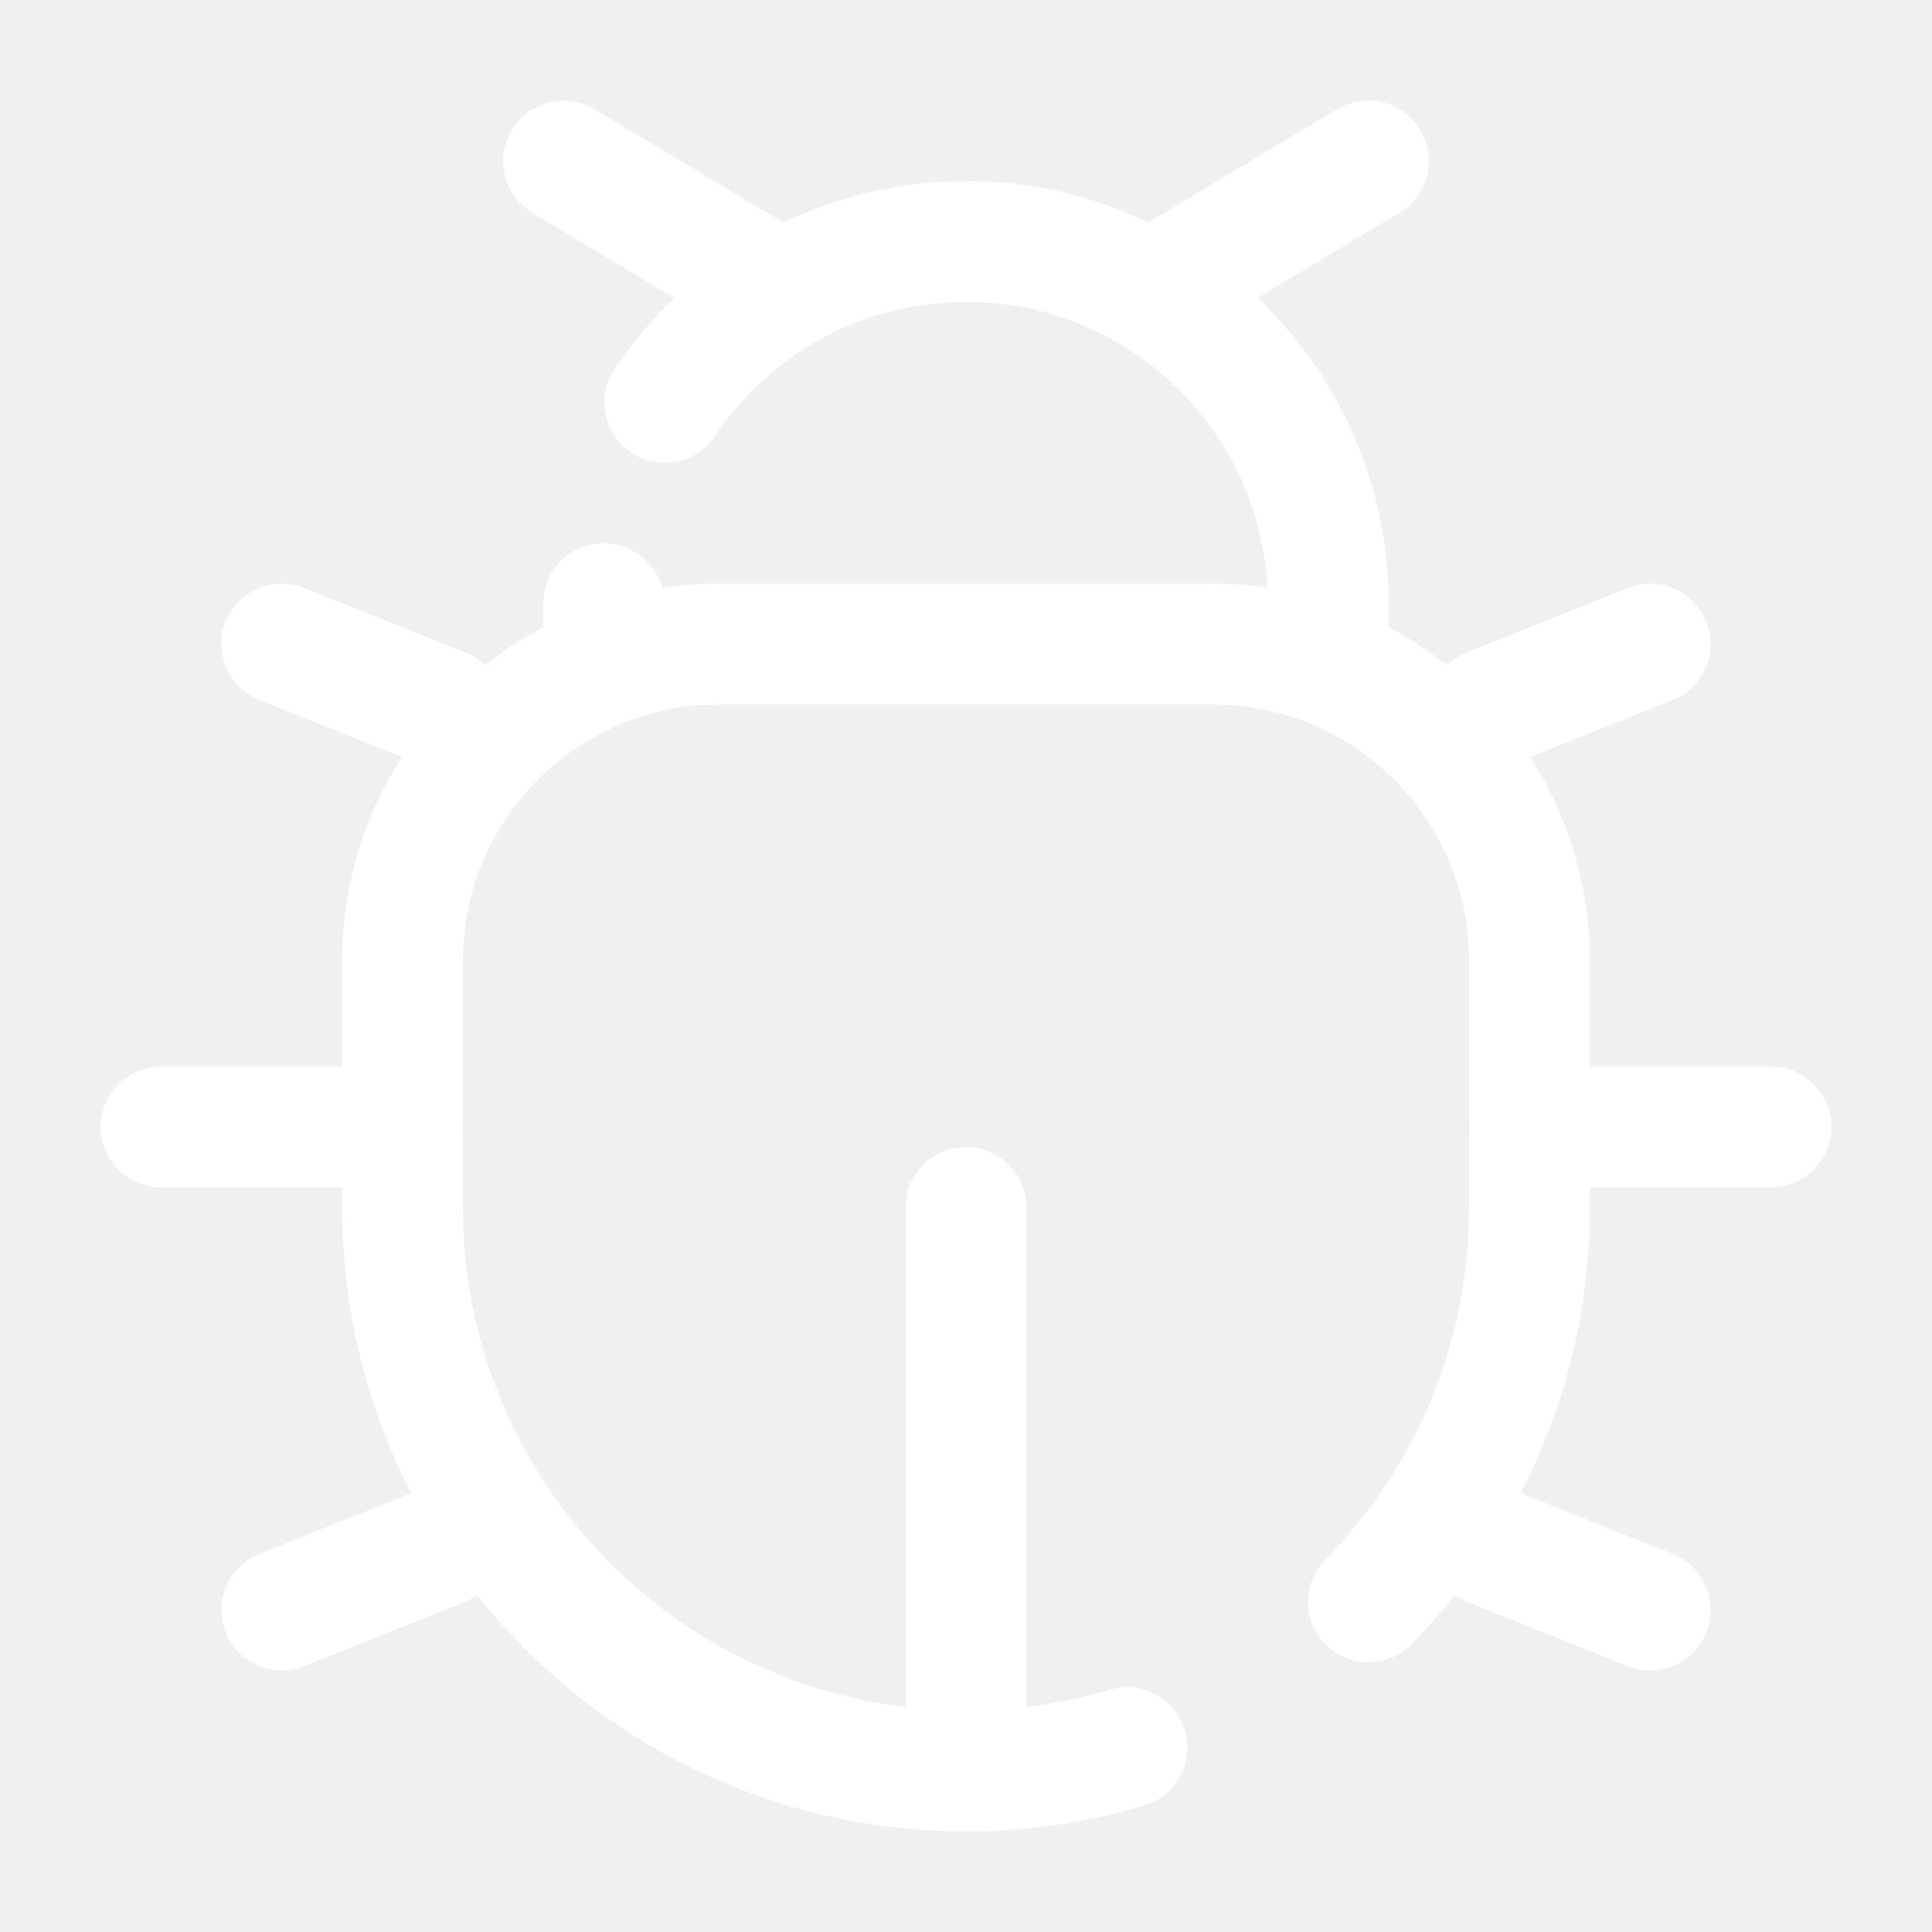
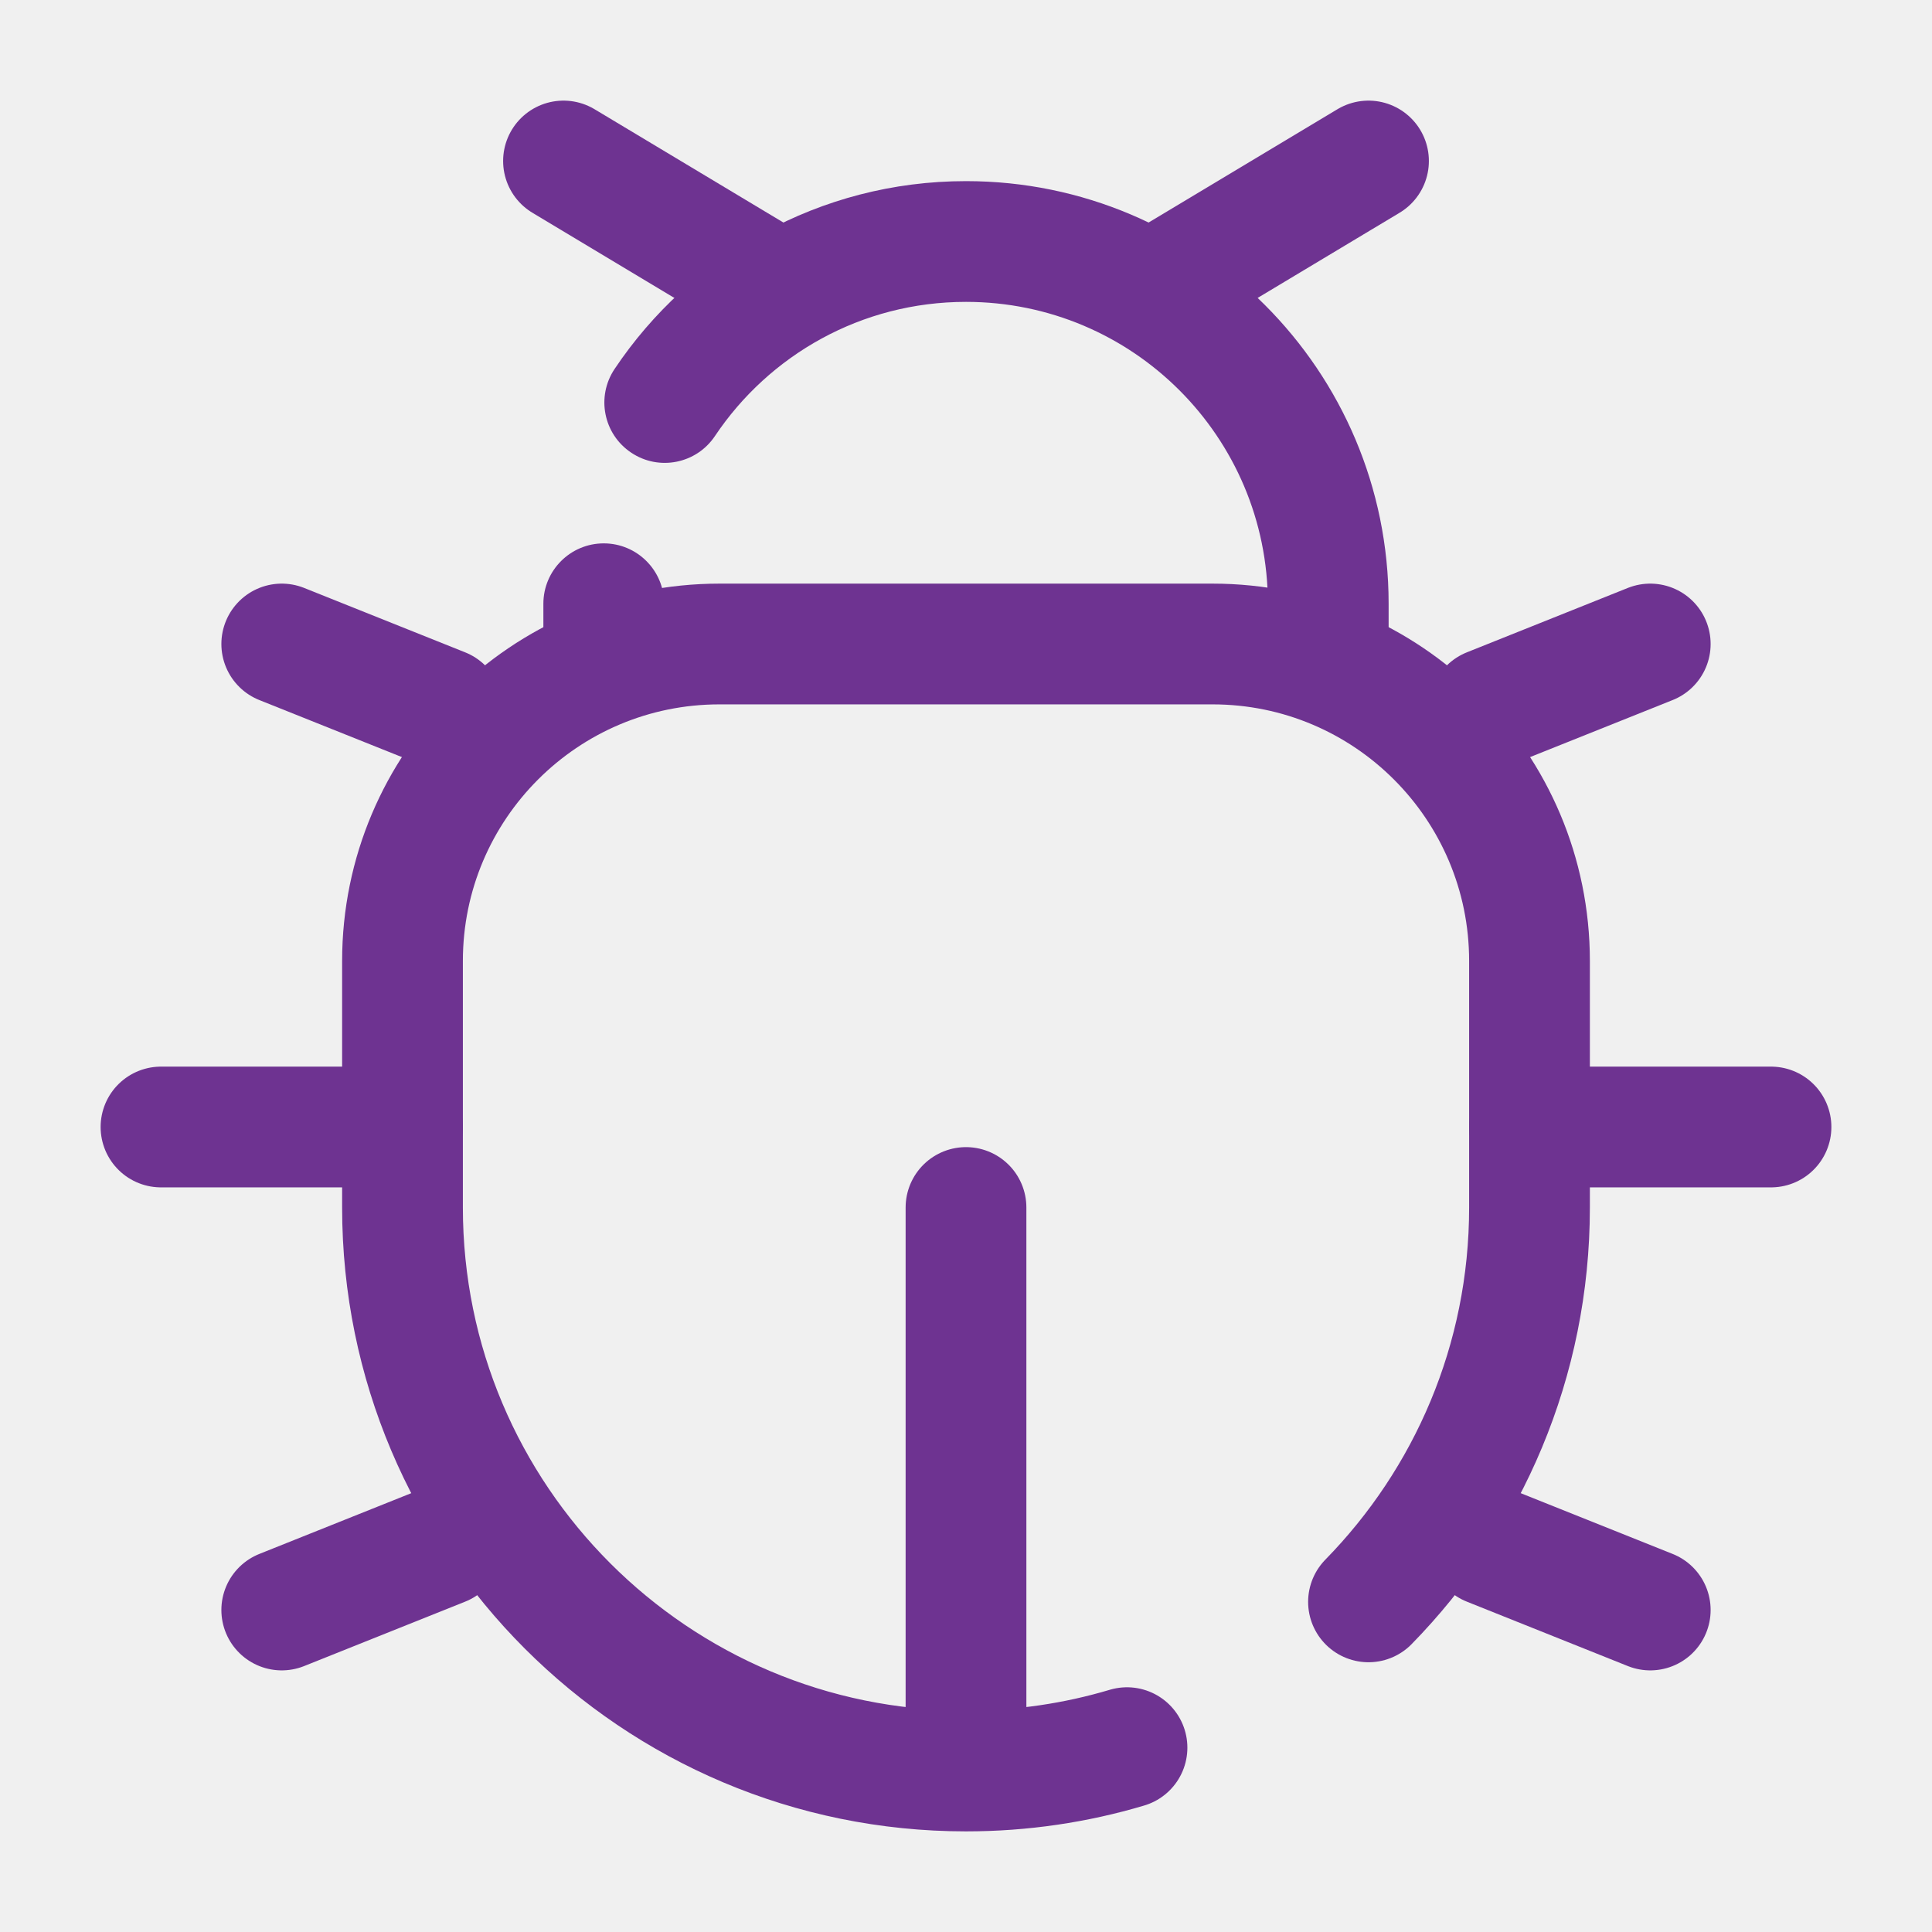
- <svg xmlns="http://www.w3.org/2000/svg" width="30px" height="30px" viewBox="0 0 24 24" fill="none">
+ <svg xmlns="http://www.w3.org/2000/svg" width="24px" height="24px" viewBox="0 0 24 24" fill="none">
  <g id="SVGRepo_bgCarrier" stroke-width="0" />
  <g id="SVGRepo_tracerCarrier" stroke-linecap="round" stroke-linejoin="round" />
  <g id="SVGRepo_iconCarrier">
-     <path d="M14 21.71C13.366 21.899 12.695 22 12 22C8.134 22 5 18.866 5 15V11.938C5 9.763 6.763 8 8.938 8H15.062C17.237 8 19 9.763 19 11.938V15C19 16.907 18.237 18.636 17 19.899" stroke="#ffffff" stroke-width="1.5" stroke-linecap="round" />
-     <path d="M8.25 7.5C8.25 7.086 7.914 6.75 7.5 6.75C7.086 6.75 6.75 7.086 6.75 7.5H8.25ZM7.635 4.583C7.404 4.927 7.496 5.393 7.841 5.623C8.185 5.854 8.651 5.761 8.881 5.417L7.635 4.583ZM17.25 8.5V7.5H15.75V8.5H17.25ZM6.75 7.5V8.5H8.25V7.5H6.75ZM17.25 7.5C17.25 4.601 14.899 2.25 12 2.25V3.75C14.071 3.75 15.75 5.429 15.75 7.5H17.25ZM12 2.25C10.179 2.25 8.575 3.178 7.635 4.583L8.881 5.417C9.555 4.41 10.7 3.75 12 3.75V2.25Z" fill="#ffffff" />
-     <path d="M19 14H22" stroke="#ffffff" stroke-width="1.5" stroke-linecap="round" />
-     <path d="M5 14H2" stroke="#ffffff" stroke-width="1.5" stroke-linecap="round" />
-     <path d="M14.5 3.5L17 2" stroke="#ffffff" stroke-width="1.5" stroke-linecap="round" />
-     <path d="M9.5 3.5L7 2" stroke="#ffffff" stroke-width="1.5" stroke-linecap="round" />
-     <path d="M20.5 20L18.5 19.2" stroke="#ffffff" stroke-width="1.5" stroke-linecap="round" />
-     <path d="M20.5 8L18.5 8.8" stroke="#ffffff" stroke-width="1.5" stroke-linecap="round" />
-     <path d="M3.5 20L5.5 19.2" stroke="#ffffff" stroke-width="1.5" stroke-linecap="round" />
-     <path d="M3.5 8L5.5 8.8" stroke="#ffffff" stroke-width="1.5" stroke-linecap="round" />
-     <path d="M12 21.5V15" stroke="#ffffff" stroke-width="1.5" stroke-linecap="round" />
+     <path d="M14 21.71C13.366 21.899 12.695 22 12 22C8.134 22 5 18.866 5 15V11.938C5 9.763 6.763 8 8.938 8H15.062C17.237 8 19 9.763 19 11.938V15C19 16.907 18.237 18.636 17 19.899" stroke="#6e3391" stroke-width="1.5" stroke-linecap="round" />
+     <path d="M8.25 7.5C8.25 7.086 7.914 6.75 7.5 6.75C7.086 6.75 6.75 7.086 6.75 7.5H8.25ZM7.635 4.583C7.404 4.927 7.496 5.393 7.841 5.623C8.185 5.854 8.651 5.761 8.881 5.417L7.635 4.583ZM17.25 8.5V7.5H15.75V8.5H17.25ZM6.75 7.5V8.5H8.25V7.5H6.75ZM17.25 7.5C17.25 4.601 14.899 2.25 12 2.25V3.75C14.071 3.75 15.75 5.429 15.75 7.5H17.25ZM12 2.25C10.179 2.25 8.575 3.178 7.635 4.583L8.881 5.417C9.555 4.41 10.7 3.75 12 3.75V2.25Z" fill="#6e3391" />
+     <path d="M19 14H22" stroke="#6e3391" stroke-width="1.5" stroke-linecap="round" />
+     <path d="M5 14H2" stroke="#6e3391" stroke-width="1.5" stroke-linecap="round" />
+     <path d="M14.5 3.5L17 2" stroke="#6e3391" stroke-width="1.5" stroke-linecap="round" />
+     <path d="M9.5 3.5L7 2" stroke="#6e3391" stroke-width="1.5" stroke-linecap="round" />
+     <path d="M20.5 20L18.5 19.2" stroke="#6e3391" stroke-width="1.5" stroke-linecap="round" />
+     <path d="M20.5 8L18.5 8.8" stroke="#6e3391" stroke-width="1.5" stroke-linecap="round" />
+     <path d="M3.5 20L5.5 19.2" stroke="#6e3391" stroke-width="1.5" stroke-linecap="round" />
+     <path d="M3.5 8L5.5 8.8" stroke="#6e3391" stroke-width="1.5" stroke-linecap="round" />
+     <path d="M12 21.5V15" stroke="#6e3391" stroke-width="1.5" stroke-linecap="round" />
  </g>
</svg>
